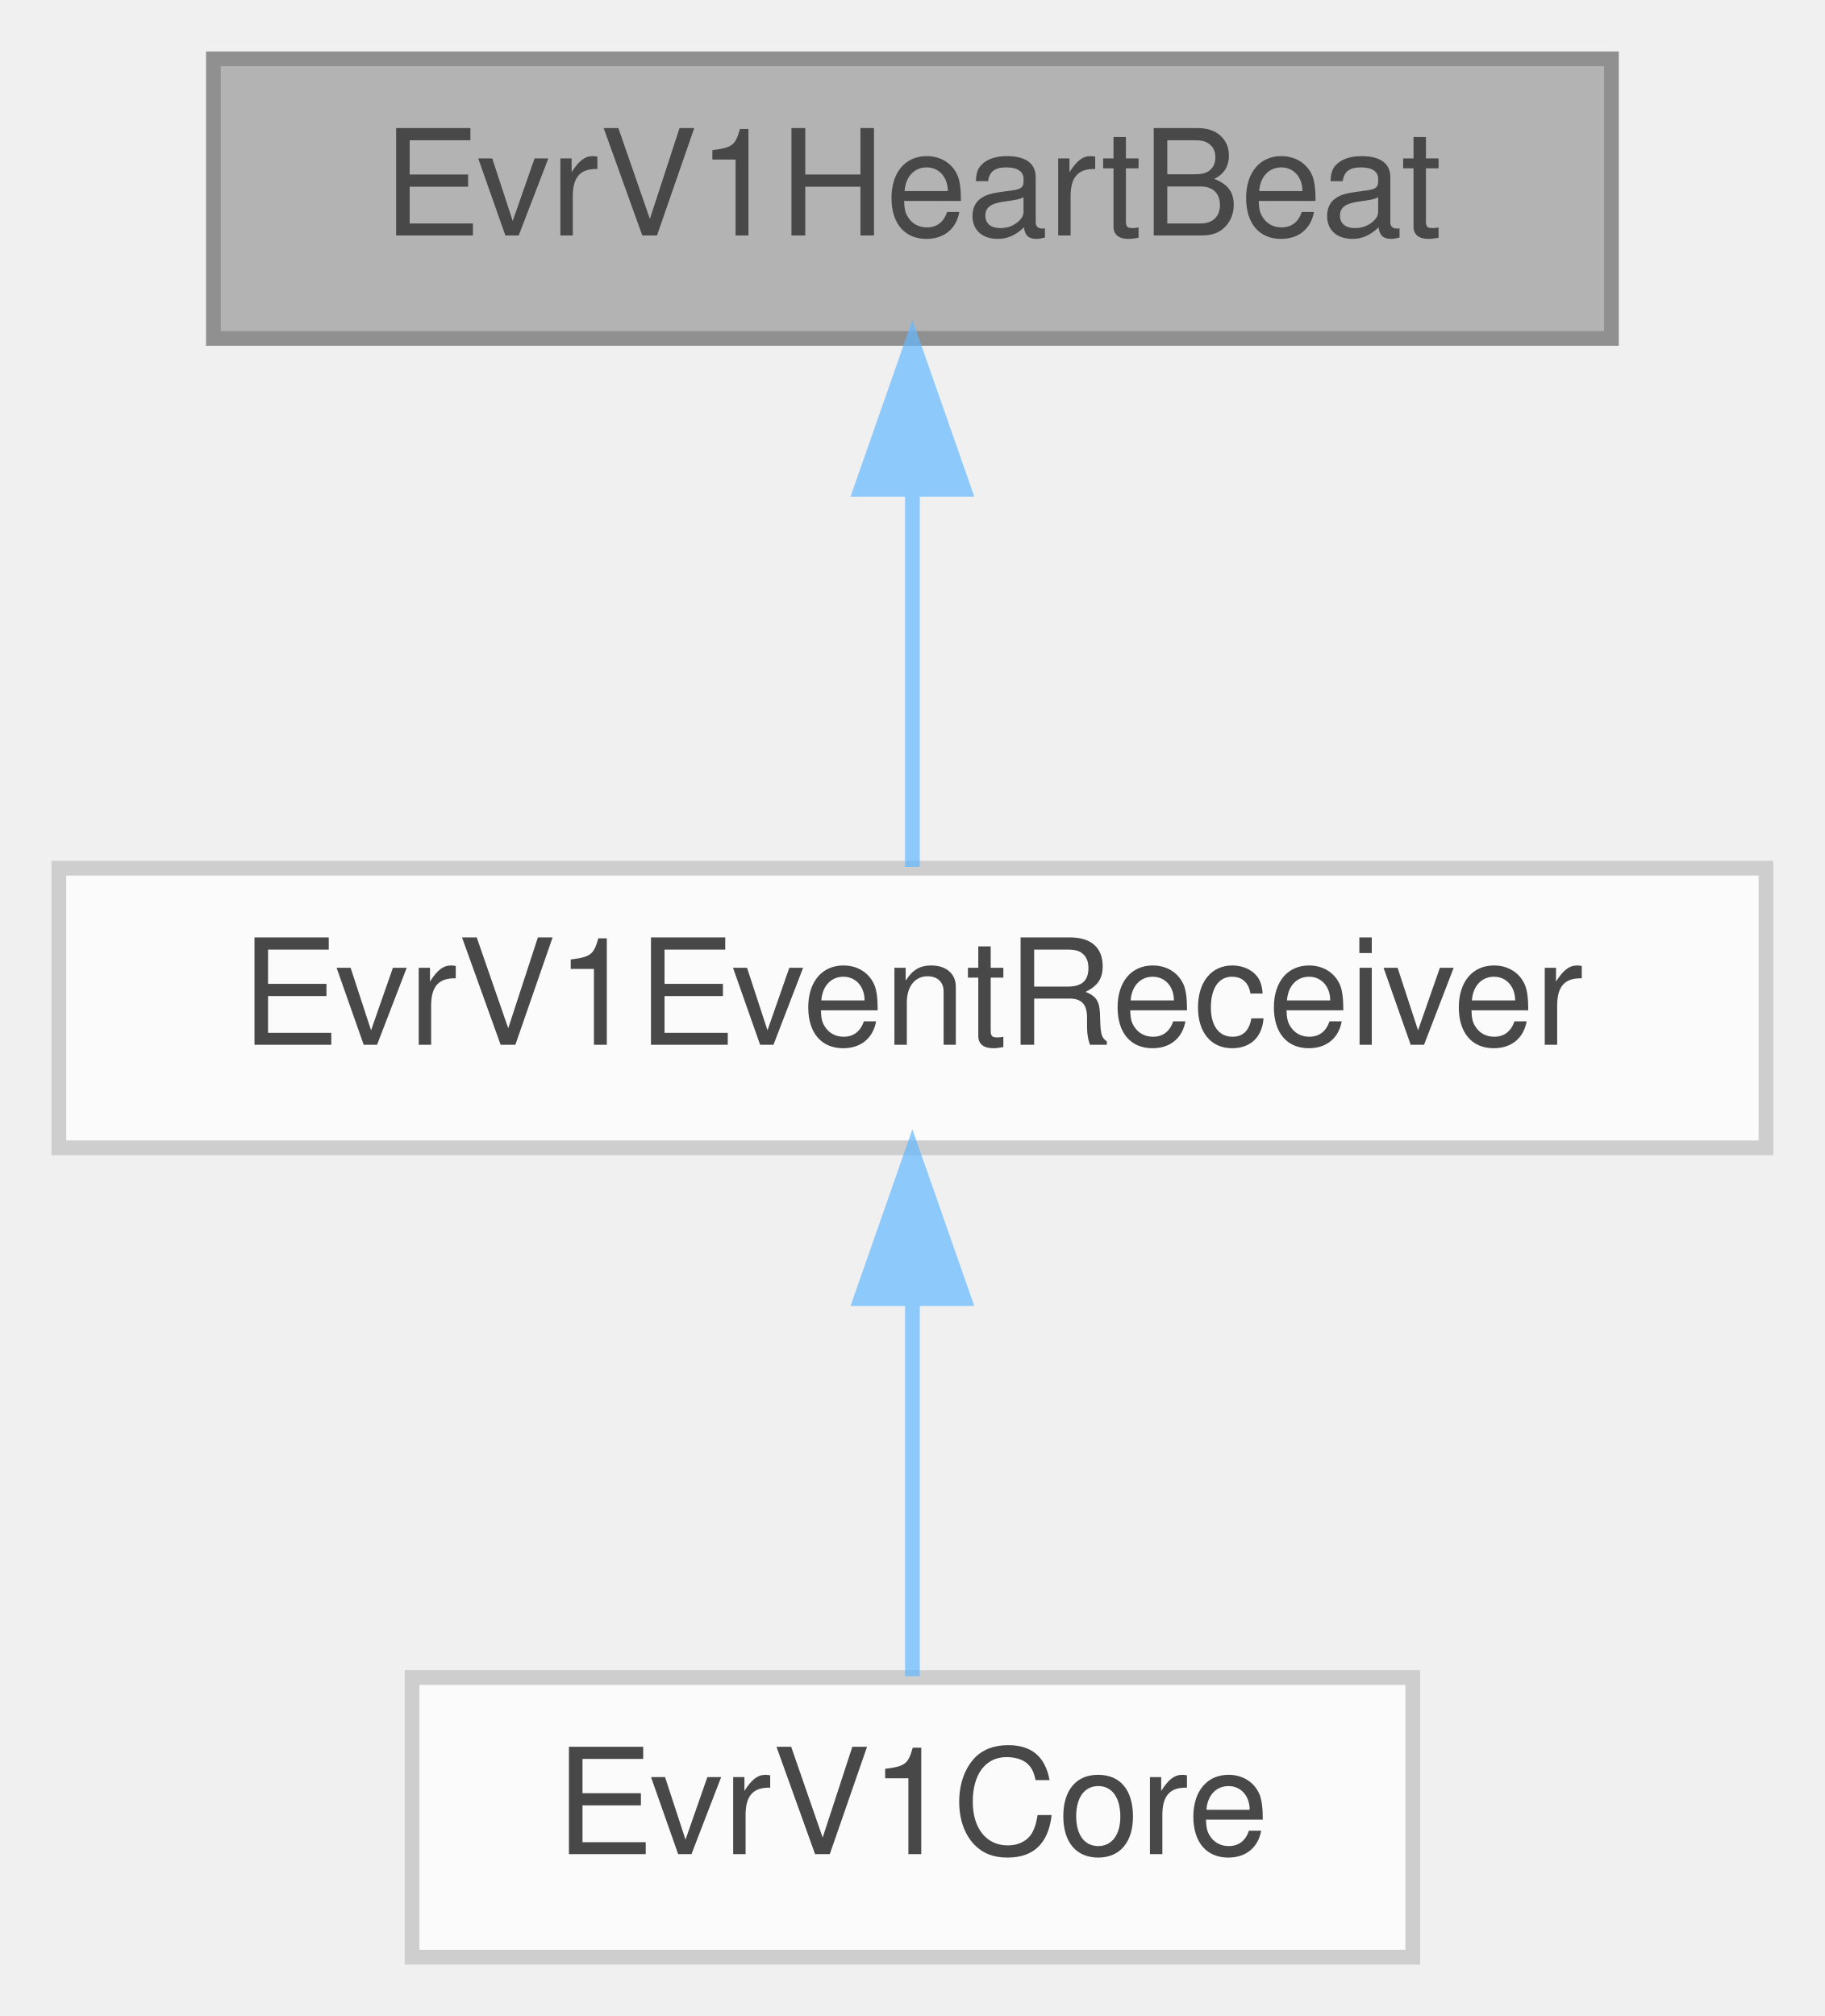
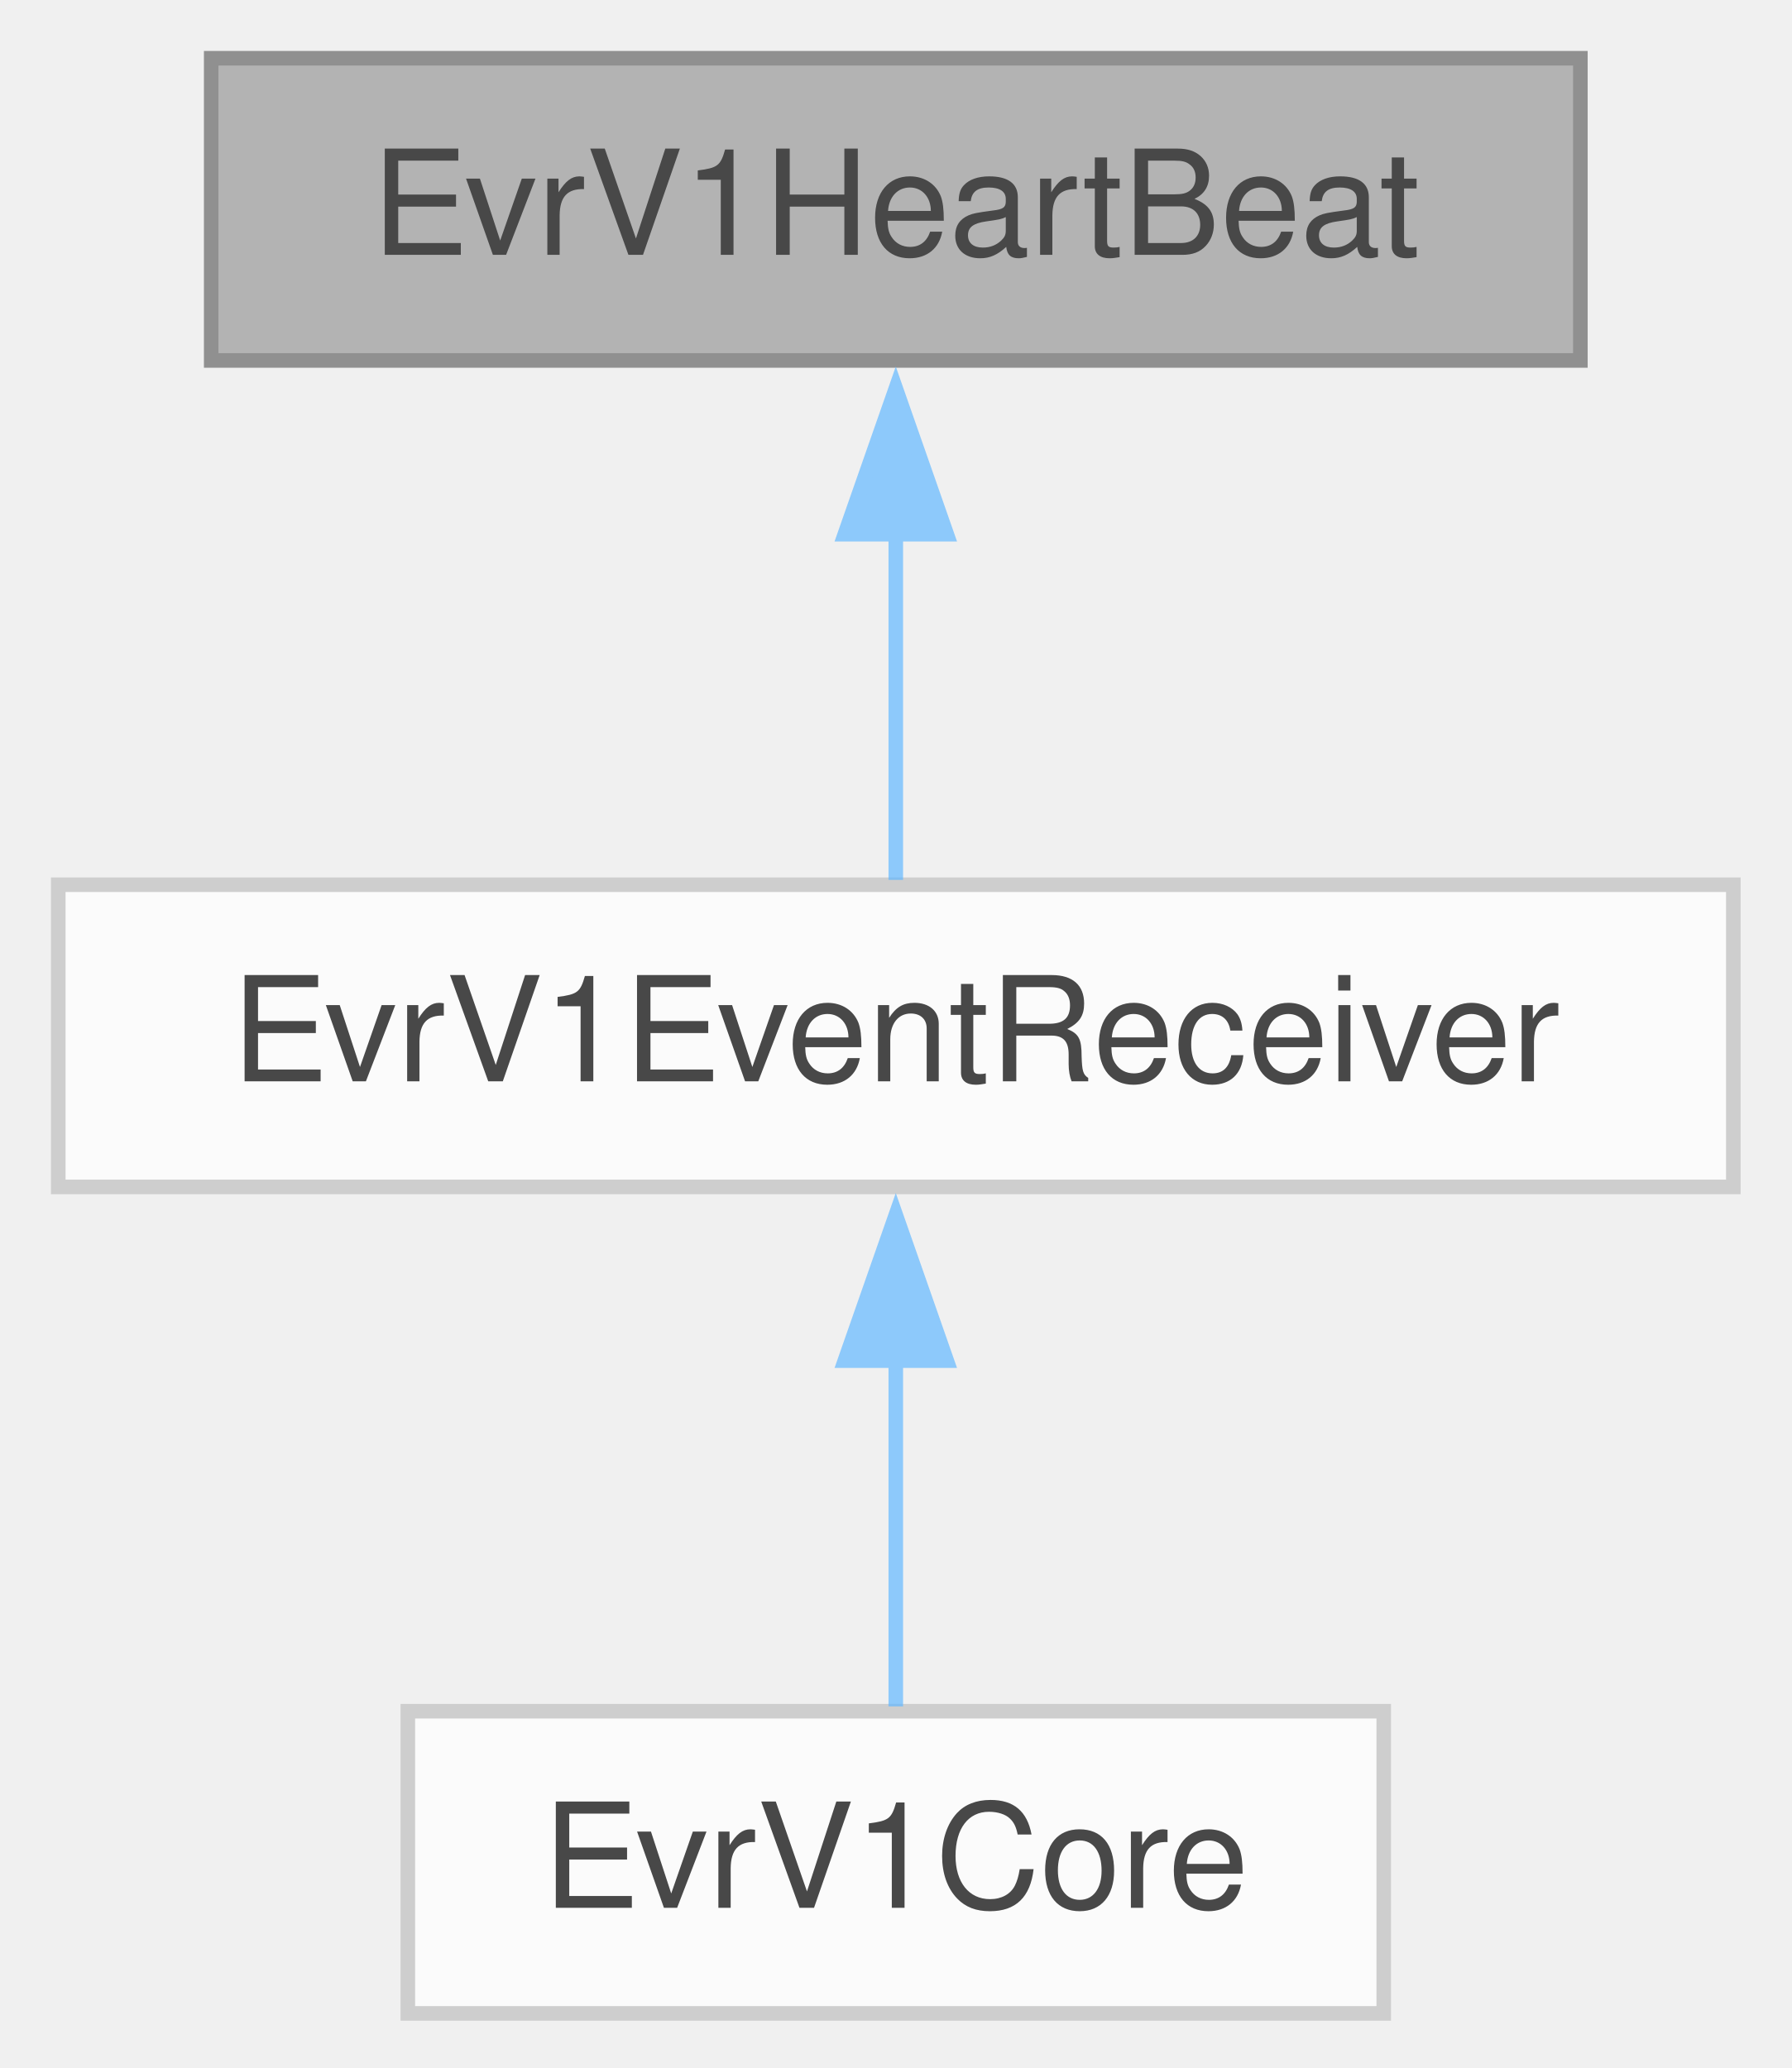
- <svg xmlns="http://www.w3.org/2000/svg" xmlns:xlink="http://www.w3.org/1999/xlink" width="124pt" height="137pt" viewBox="0.00 0.00 124.00 137.00">
+ <svg xmlns="http://www.w3.org/2000/svg" xmlns:xlink="http://www.w3.org/1999/xlink" width="123pt" height="142pt" viewBox="0.00 0.00 123.00 142.00">
  <svg id="main" version="1.1" xml:space="preserve">
    <style type="text/css">
.node, .edge {opacity: 0.7;}
.node.selected, .edge.selected {opacity: 1;}
.edge:hover path { stroke: red; }
.edge:hover polygon { stroke: red; fill: red; }
</style>
    <svg id="graph" class="graph">
-       <g id="graph0" class="graph" transform="scale(1 1) rotate(0) translate(4 133)">
+       <g id="graph0" class="graph" transform="scale(1 1) rotate(0) translate(4 138.25)">
        <g id="Node000001" class="node">
          <g id="a_Node000001">
            <a xlink:title=" ">
-               <polygon fill="#999999" stroke="#666666" points="105.5,-129 10.5,-129 10.5,-110 105.5,-110 105.5,-129" />
-               <text text-anchor="middle" x="58" y="-117" font-family="Helvetica,sans-Serif" font-size="10.00">EvrV1HeartBeat</text>
+               <polygon fill="#999999" stroke="#666666" points="104.5,-134.25 10.5,-134.25 10.5,-113.5 104.5,-113.5 104.5,-134.25" />
+               <text xml:space="preserve" text-anchor="middle" x="57.5" y="-120.75" font-family="Helvetica,sans-Serif" font-size="10.00">EvrV1HeartBeat</text>
            </a>
          </g>
        </g>
        <g id="Node000002" class="node">
          <g id="a_Node000002">
            <a xlink:href="classEvrV1EventReceiver.html" target="_top" xlink:title=" ">
-               <polygon fill="white" stroke="#bfbfbf" points="116,-74 0,-74 0,-55 116,-55 116,-74" />
-               <text text-anchor="middle" x="58" y="-62" font-family="Helvetica,sans-Serif" font-size="10.00">EvrV1EventReceiver</text>
+               <polygon fill="white" stroke="#bfbfbf" points="115,-77.5 0,-77.5 0,-56.75 115,-56.75 115,-77.5" />
+               <text xml:space="preserve" text-anchor="middle" x="57.5" y="-64" font-family="Helvetica,sans-Serif" font-size="10.00">EvrV1EventReceiver</text>
            </a>
          </g>
        </g>
        <g id="edge1_Node000001_Node000002" class="edge">
          <g id="a_edge1_Node000001_Node000002">
            <a xlink:title=" ">
-               <path fill="none" stroke="#63b8ff" d="M58,-99.66C58,-90.93 58,-80.99 58,-74.09" />
-               <polygon fill="#63b8ff" stroke="#63b8ff" points="54.5,-99.75 58,-109.75 61.5,-99.75 54.5,-99.75" />
+               <path fill="none" stroke="#63b8ff" d="M57.5,-101.63C57.5,-93.41 57.5,-84.43 57.5,-77.83" />
+               <polygon fill="#63b8ff" stroke="#63b8ff" points="54,-101.57 57.5,-111.57 61,-101.57 54,-101.57" />
            </a>
          </g>
        </g>
        <g id="Node000003" class="node">
          <g id="a_Node000003">
            <a xlink:href="classEvrV1Core.html" target="_top" xlink:title=" ">
-               <polygon fill="white" stroke="#bfbfbf" points="92,-19 24,-19 24,0 92,0 92,-19" />
-               <text text-anchor="middle" x="58" y="-7" font-family="Helvetica,sans-Serif" font-size="10.00">EvrV1Core</text>
+               <polygon fill="white" stroke="#bfbfbf" points="91,-20.75 24,-20.75 24,0 91,0 91,-20.75" />
+               <text xml:space="preserve" text-anchor="middle" x="57.5" y="-7.25" font-family="Helvetica,sans-Serif" font-size="10.00">EvrV1Core</text>
            </a>
          </g>
        </g>
        <g id="edge2_Node000002_Node000003" class="edge">
          <g id="a_edge2_Node000002_Node000003">
            <a xlink:title=" ">
-               <path fill="none" stroke="#63b8ff" d="M58,-44.66C58,-35.93 58,-25.99 58,-19.09" />
-               <polygon fill="#63b8ff" stroke="#63b8ff" points="54.5,-44.75 58,-54.75 61.5,-44.75 54.5,-44.75" />
+               <path fill="none" stroke="#63b8ff" d="M57.5,-44.88C57.5,-36.66 57.5,-27.68 57.5,-21.08" />
+               <polygon fill="#63b8ff" stroke="#63b8ff" points="54,-44.82 57.5,-54.82 61,-44.82 54,-44.82" />
            </a>
          </g>
        </g>
      </g>
    </svg>
  </svg>
  <style type="text/css">

[data-mouse-over-selected='false'] { opacity: 0.7; }
[data-mouse-over-selected='true']  { opacity: 1.0; }

</style>
</svg>
